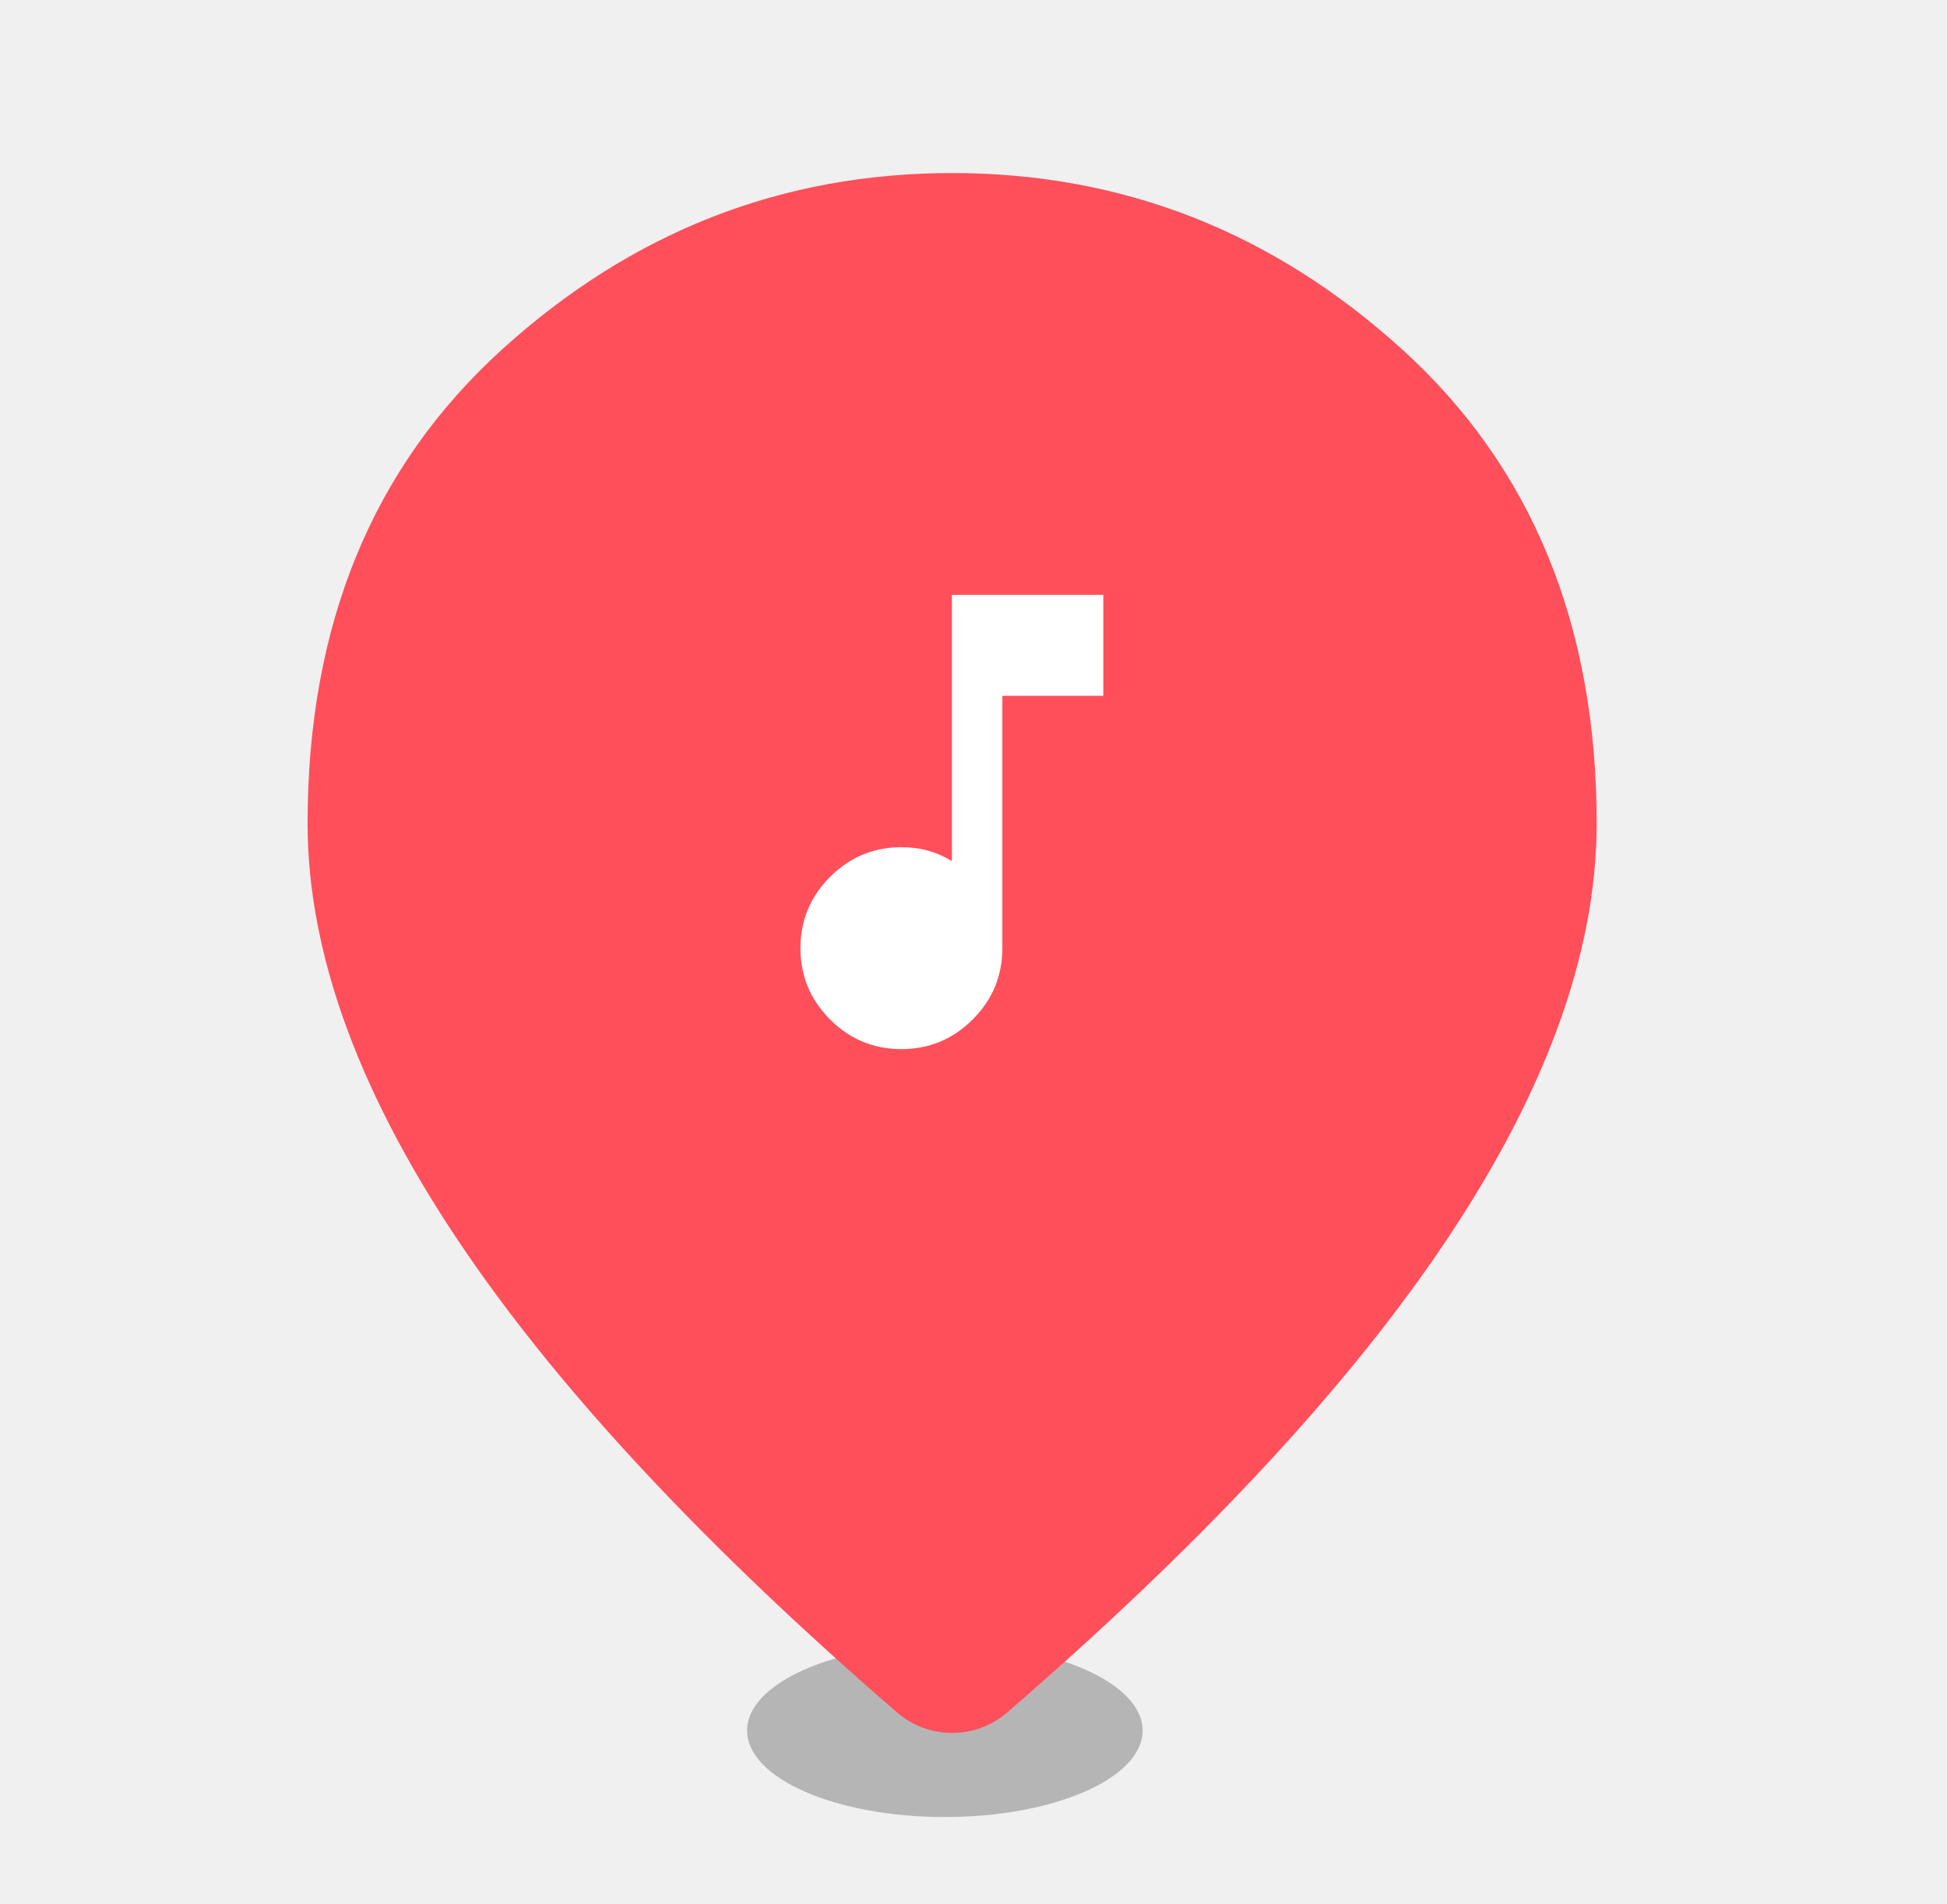
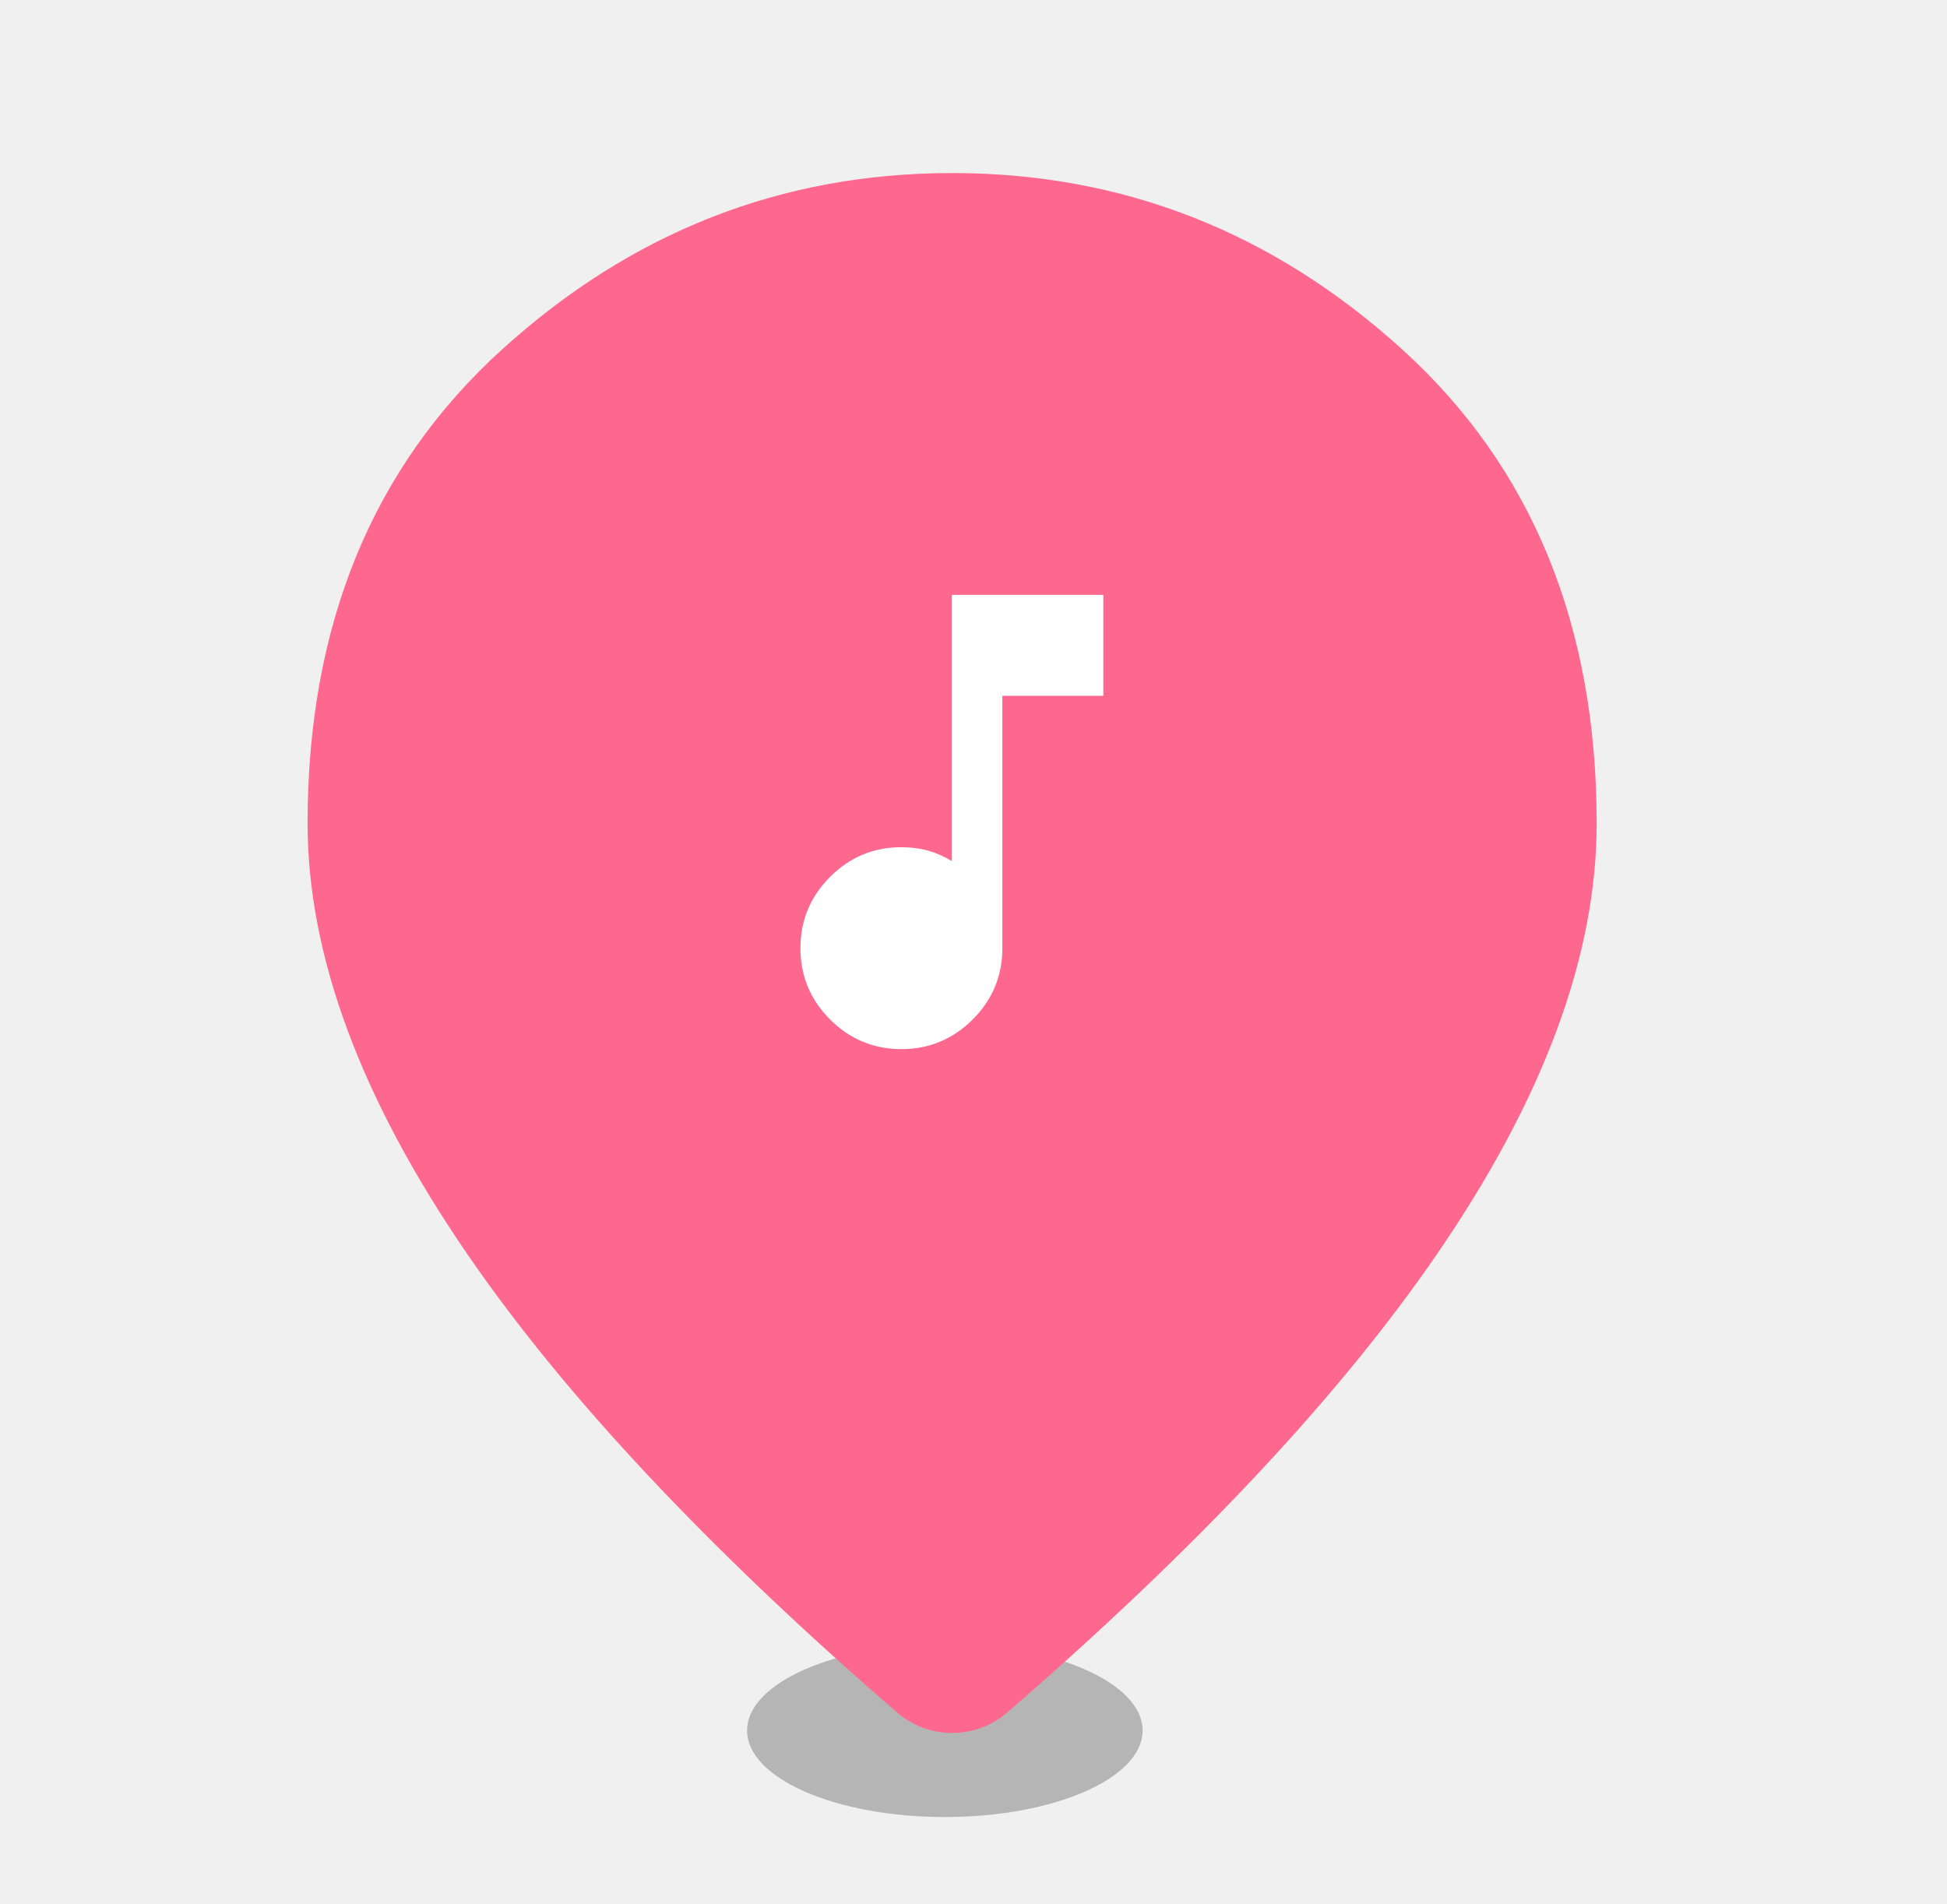
<svg xmlns="http://www.w3.org/2000/svg" width="45" height="44" viewBox="0 0 45 44" fill="none">
  <ellipse cx="21.838" cy="40" rx="4.571" ry="2" fill="#4E4E4E" fill-opacity="0.36" />
-   <mask id="mask0_3947_10188" style="mask-type:alpha" maskUnits="userSpaceOnUse" x="0" y="0" width="45" height="44">
+   <mask id="mask0_5486_23849" style="mask-type:alpha" maskUnits="userSpaceOnUse" x="0" y="0" width="45" height="44">
    <rect width="44.691" height="44" fill="#D9D9D9" />
  </mask>
-   <g mask="url(#mask0_3947_10188)">
-     <path d="M23.283 39.58C22.55 40.215 21.463 40.215 20.73 39.58C16.369 35.806 13.063 32.28 10.81 29.002C8.343 25.412 7.109 22.089 7.109 19.033C7.109 14.45 8.607 10.799 11.602 8.079C14.597 5.36 18.065 4 22.006 4C25.948 4 29.416 5.36 32.411 8.079C35.406 10.799 36.903 14.45 36.903 19.033C36.903 22.089 35.67 25.412 33.203 29.002C30.95 32.28 27.643 35.806 23.283 39.58Z" fill="#FF4F5B" />
-     <mask id="mask1_3947_10188" style="mask-type:alpha" maskUnits="userSpaceOnUse" x="15" y="12" width="14" height="14">
+   <g mask="url(#mask0_5486_23849)">
+     <path d="M23.283 39.58C22.55 40.215 21.463 40.215 20.73 39.58C16.369 35.806 13.063 32.28 10.81 29.002C8.343 25.412 7.109 22.089 7.109 19.033C7.109 14.45 8.607 10.799 11.602 8.079C14.597 5.36 18.065 4 22.006 4C25.948 4 29.416 5.36 32.411 8.079C35.406 10.799 36.903 14.45 36.903 19.033C36.903 22.089 35.67 25.412 33.203 29.002C30.95 32.28 27.643 35.806 23.283 39.58Z" fill="#FF688E" />
+     <mask id="mask1_5486_23849" style="mask-type:alpha" maskUnits="userSpaceOnUse" x="15" y="12" width="14" height="14">
      <rect x="15" y="12" width="14" height="14" fill="#D9D9D9" />
    </mask>
-     <g mask="url(#mask1_3947_10188)">
+     <g mask="url(#mask1_5486_23849)">
      <path d="M20.833 24.25C20.192 24.25 19.642 24.021 19.185 23.565C18.729 23.108 18.5 22.558 18.5 21.917C18.5 21.275 18.729 20.726 19.185 20.269C19.642 19.812 20.192 19.583 20.833 19.583C21.057 19.583 21.264 19.61 21.453 19.663C21.643 19.717 21.825 19.797 22 19.904V13.75H25.5V16.083H23.167V21.917C23.167 22.558 22.938 23.108 22.481 23.565C22.024 24.021 21.475 24.25 20.833 24.25Z" fill="white" />
    </g>
  </g>
</svg>
